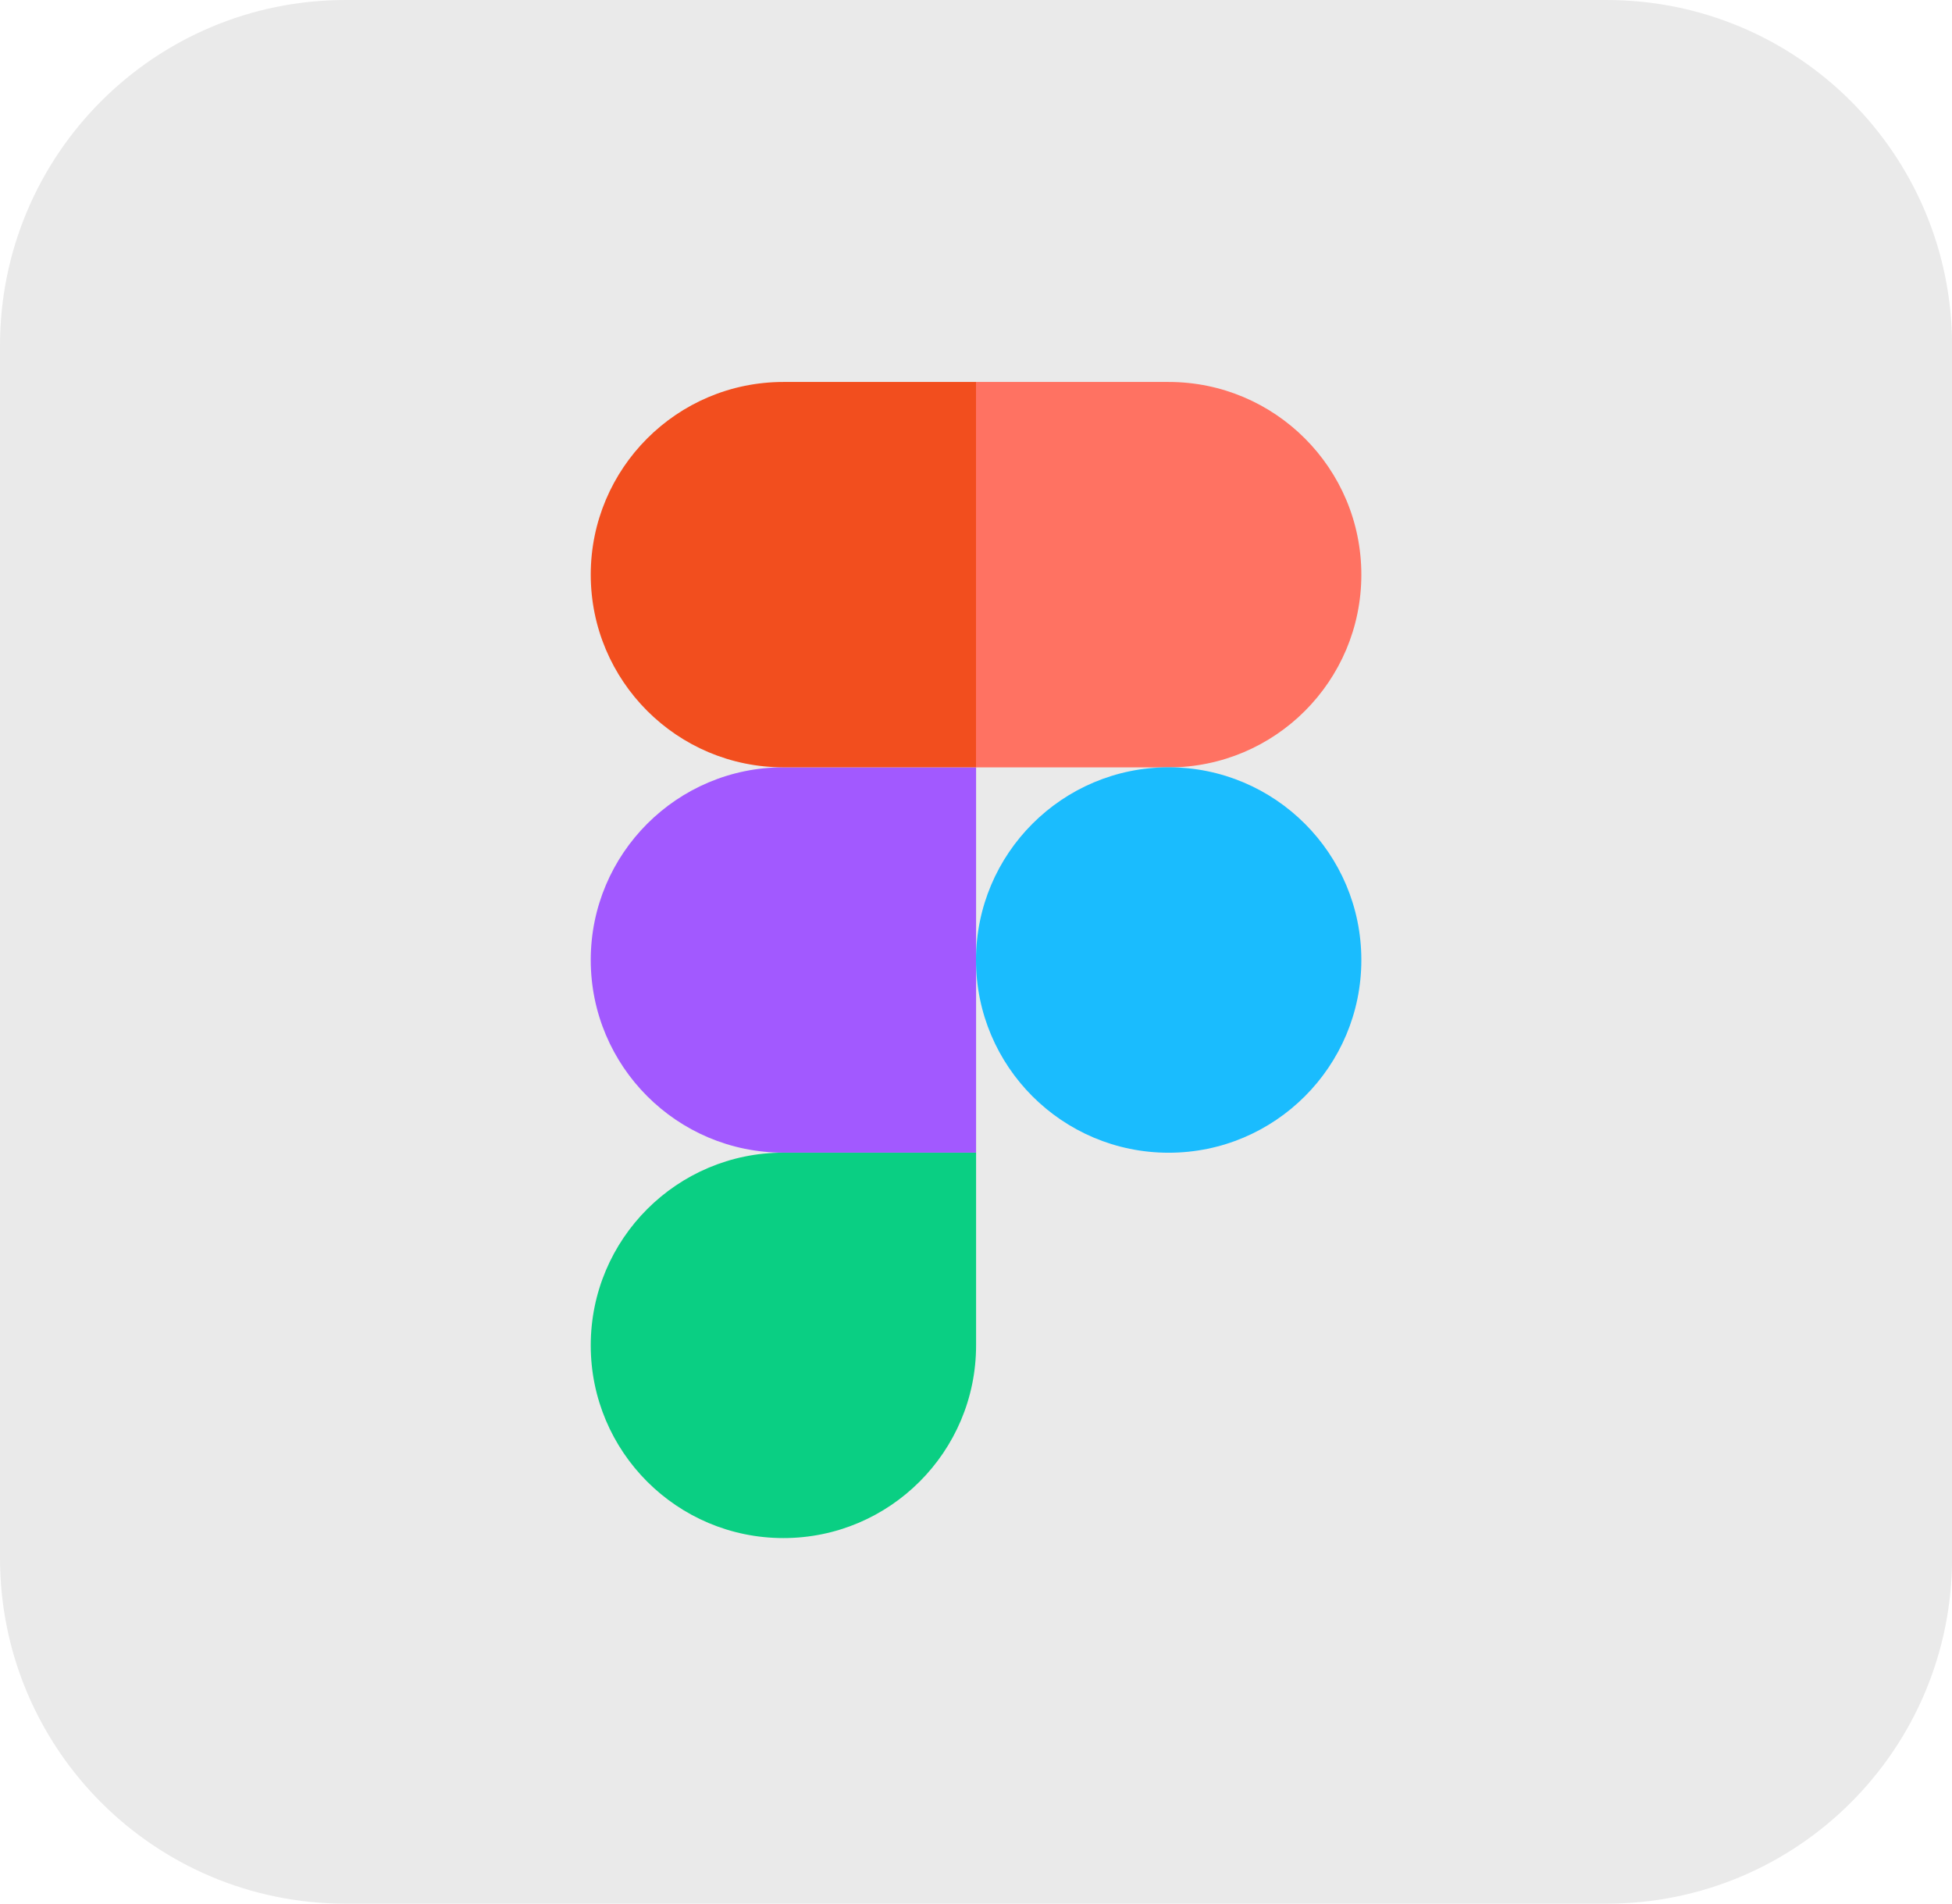
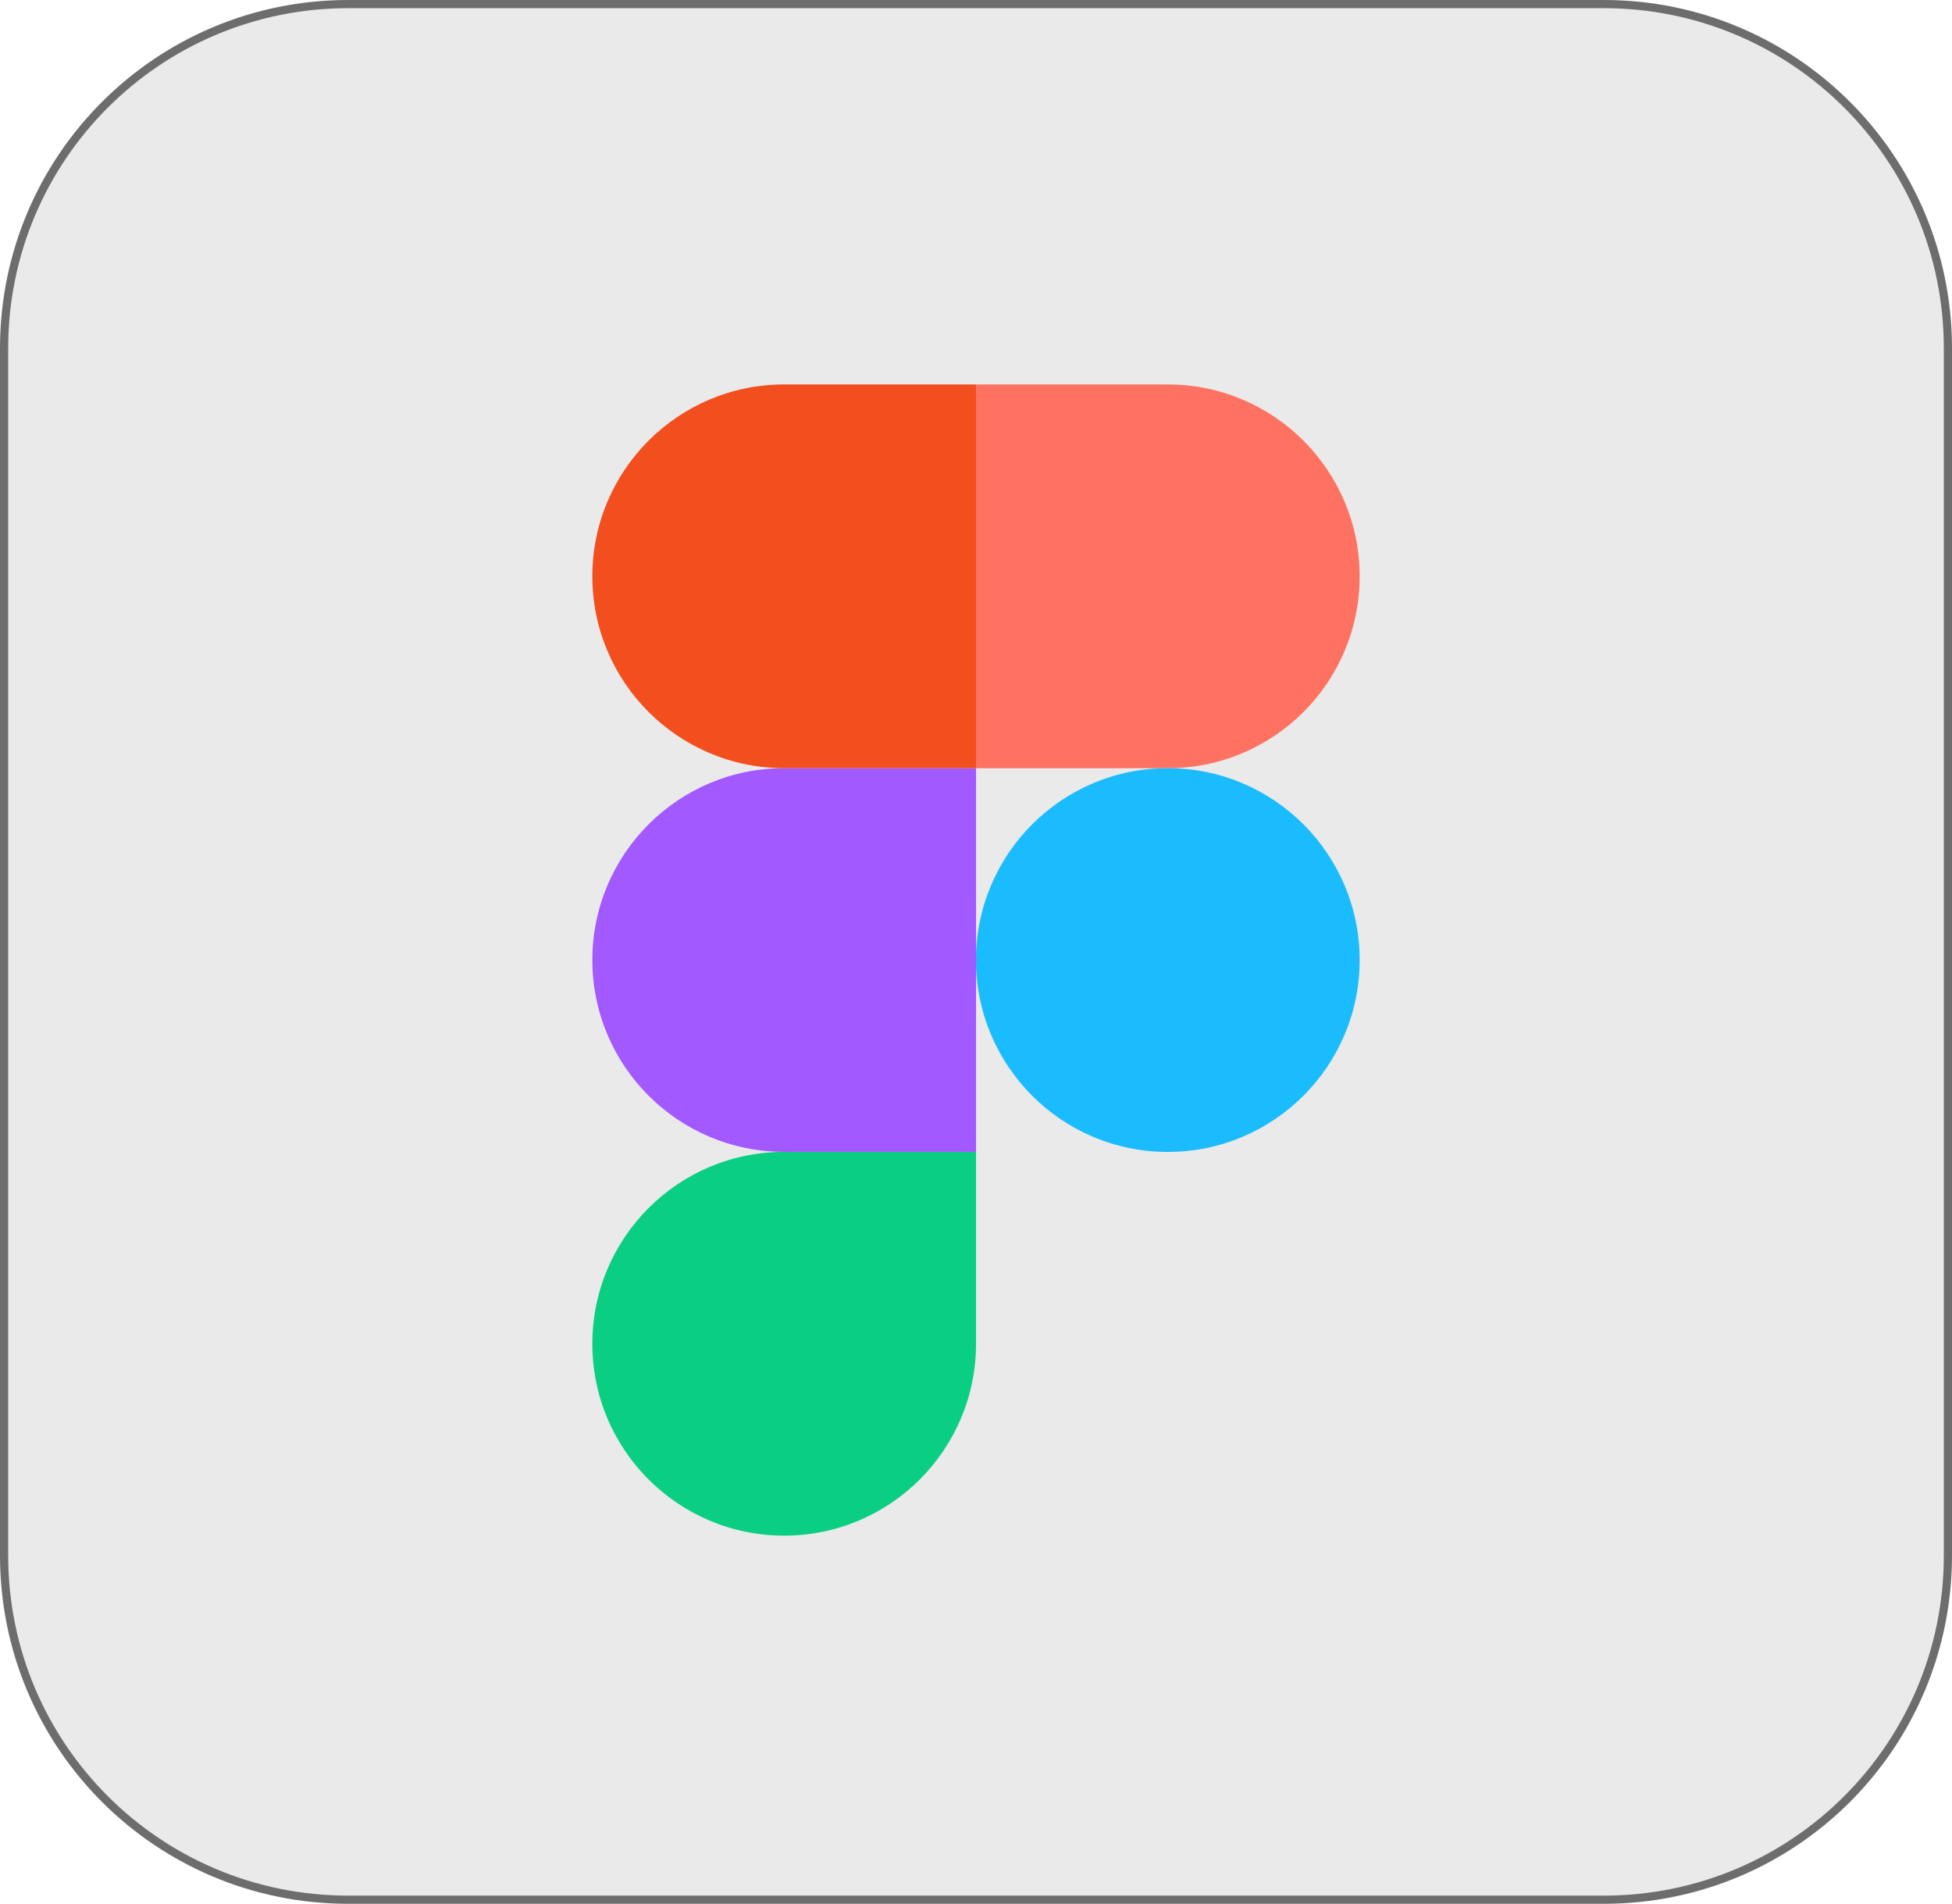
- <svg xmlns="http://www.w3.org/2000/svg" id="Camada_2" viewBox="0 0 237.58 231.64">
-   <g id="Layer_1">
-     <path id="path2240" d="M42.07,0H195.52c23.26,0,42.07,18.81,42.07,42.07V189.58c0,23.26-18.81,42.07-42.07,42.07H42.07c-23.26,0-42.07-18.81-42.07-42.07V42.07C0,18.81,18.81,0,42.07,0Z" style="fill:#eaeaea;" />
-     <g>
-       <path id="path0_fill" d="M95.35,187.16c12.94,0,23.45-10.5,23.45-23.45v-23.45h-23.45c-12.94,0-23.45,10.5-23.45,23.45s10.5,23.45,23.45,23.45Z" style="fill:#0acf83;" />
-       <path id="path1_fill" d="M71.9,116.82c0-12.94,10.5-23.45,23.45-23.45h23.45v46.89h-23.45c-12.94,0-23.45-10.5-23.45-23.45Z" style="fill:#a259ff;" />
-       <path id="path1_fill-2" d="M71.9,69.93c0-12.94,10.5-23.45,23.45-23.45h23.45v46.89h-23.45c-12.94,0-23.45-10.5-23.45-23.45Z" style="fill:#f24e1e;" />
-       <path id="path2_fill" d="M118.79,46.48h23.45c12.94,0,23.45,10.5,23.45,23.45s-10.5,23.45-23.45,23.45h-23.45V46.48Z" style="fill:#ff7262;" />
-       <path id="path3_fill" d="M165.69,116.82c0,12.94-10.5,23.45-23.45,23.45s-23.45-10.5-23.45-23.45,10.5-23.45,23.45-23.45,23.45,10.5,23.45,23.45Z" style="fill:#1abcfe;" />
+ <svg xmlns="http://www.w3.org/2000/svg" id="Camada_2" data-name="Camada 2" viewBox="0 0 238.59 232.65">
+   <defs>
+     <style>
+       .cls-1 {
+         fill: #eaeaea;
+         stroke: #6d6d6d;
+         stroke-miterlimit: 10;
+       }
+ 
+       .cls-2 {
+         fill: #f24e1e;
+       }
+ 
+       .cls-3 {
+         fill: #a259ff;
+       }
+ 
+       .cls-4 {
+         fill: #ff7262;
+       }
+ 
+       .cls-5 {
+         fill: #1abcfe;
+       }
+ 
+       .cls-6 {
+         fill: #0acf83;
+       }
+     </style>
+   </defs>
+   <g id="Camada_2-2" data-name="Camada 2">
+     <g id="Layer_1" data-name="Layer 1">
+       <path id="path2240" class="cls-1" d="M42.57,.5H196.02c23.26,0,42.07,18.81,42.07,42.07V190.08c0,23.26-18.81,42.07-42.07,42.07H42.57c-23.26,0-42.07-18.81-42.07-42.07V42.57C.5,19.31,19.31,.5,42.57,.5Z" />
+       <g>
+         <path id="path0_fill" data-name="path0 fill" class="cls-6" d="M95.85,187.66c12.94,0,23.45-10.5,23.45-23.45v-23.45h-23.45c-12.94,0-23.45,10.5-23.45,23.45s10.5,23.45,23.45,23.45Z" />
+         <path id="path1_fill" data-name="path1 fill" class="cls-3" d="M72.4,117.32c0-12.94,10.5-23.45,23.45-23.45h23.45v46.89h-23.45c-12.94,0-23.45-10.5-23.45-23.45h0Z" />
+         <path id="path1_fill-2" data-name="path1 fill-2" class="cls-2" d="M72.4,70.43c0-12.94,10.5-23.45,23.45-23.45h23.45v46.89h-23.45c-12.94,0-23.45-10.5-23.45-23.45h0Z" />
+         <path id="path2_fill" data-name="path2 fill" class="cls-4" d="M119.29,46.98h23.45c12.94,0,23.45,10.5,23.45,23.45s-10.5,23.45-23.45,23.45h-23.45s0-46.9,0-46.9Z" />
+         <path id="path3_fill" data-name="path3 fill" class="cls-5" d="M166.19,117.32c0,12.94-10.5,23.45-23.45,23.45s-23.45-10.5-23.45-23.45,10.5-23.45,23.45-23.45,23.45,10.5,23.45,23.45Z" />
+       </g>
    </g>
  </g>
</svg>
